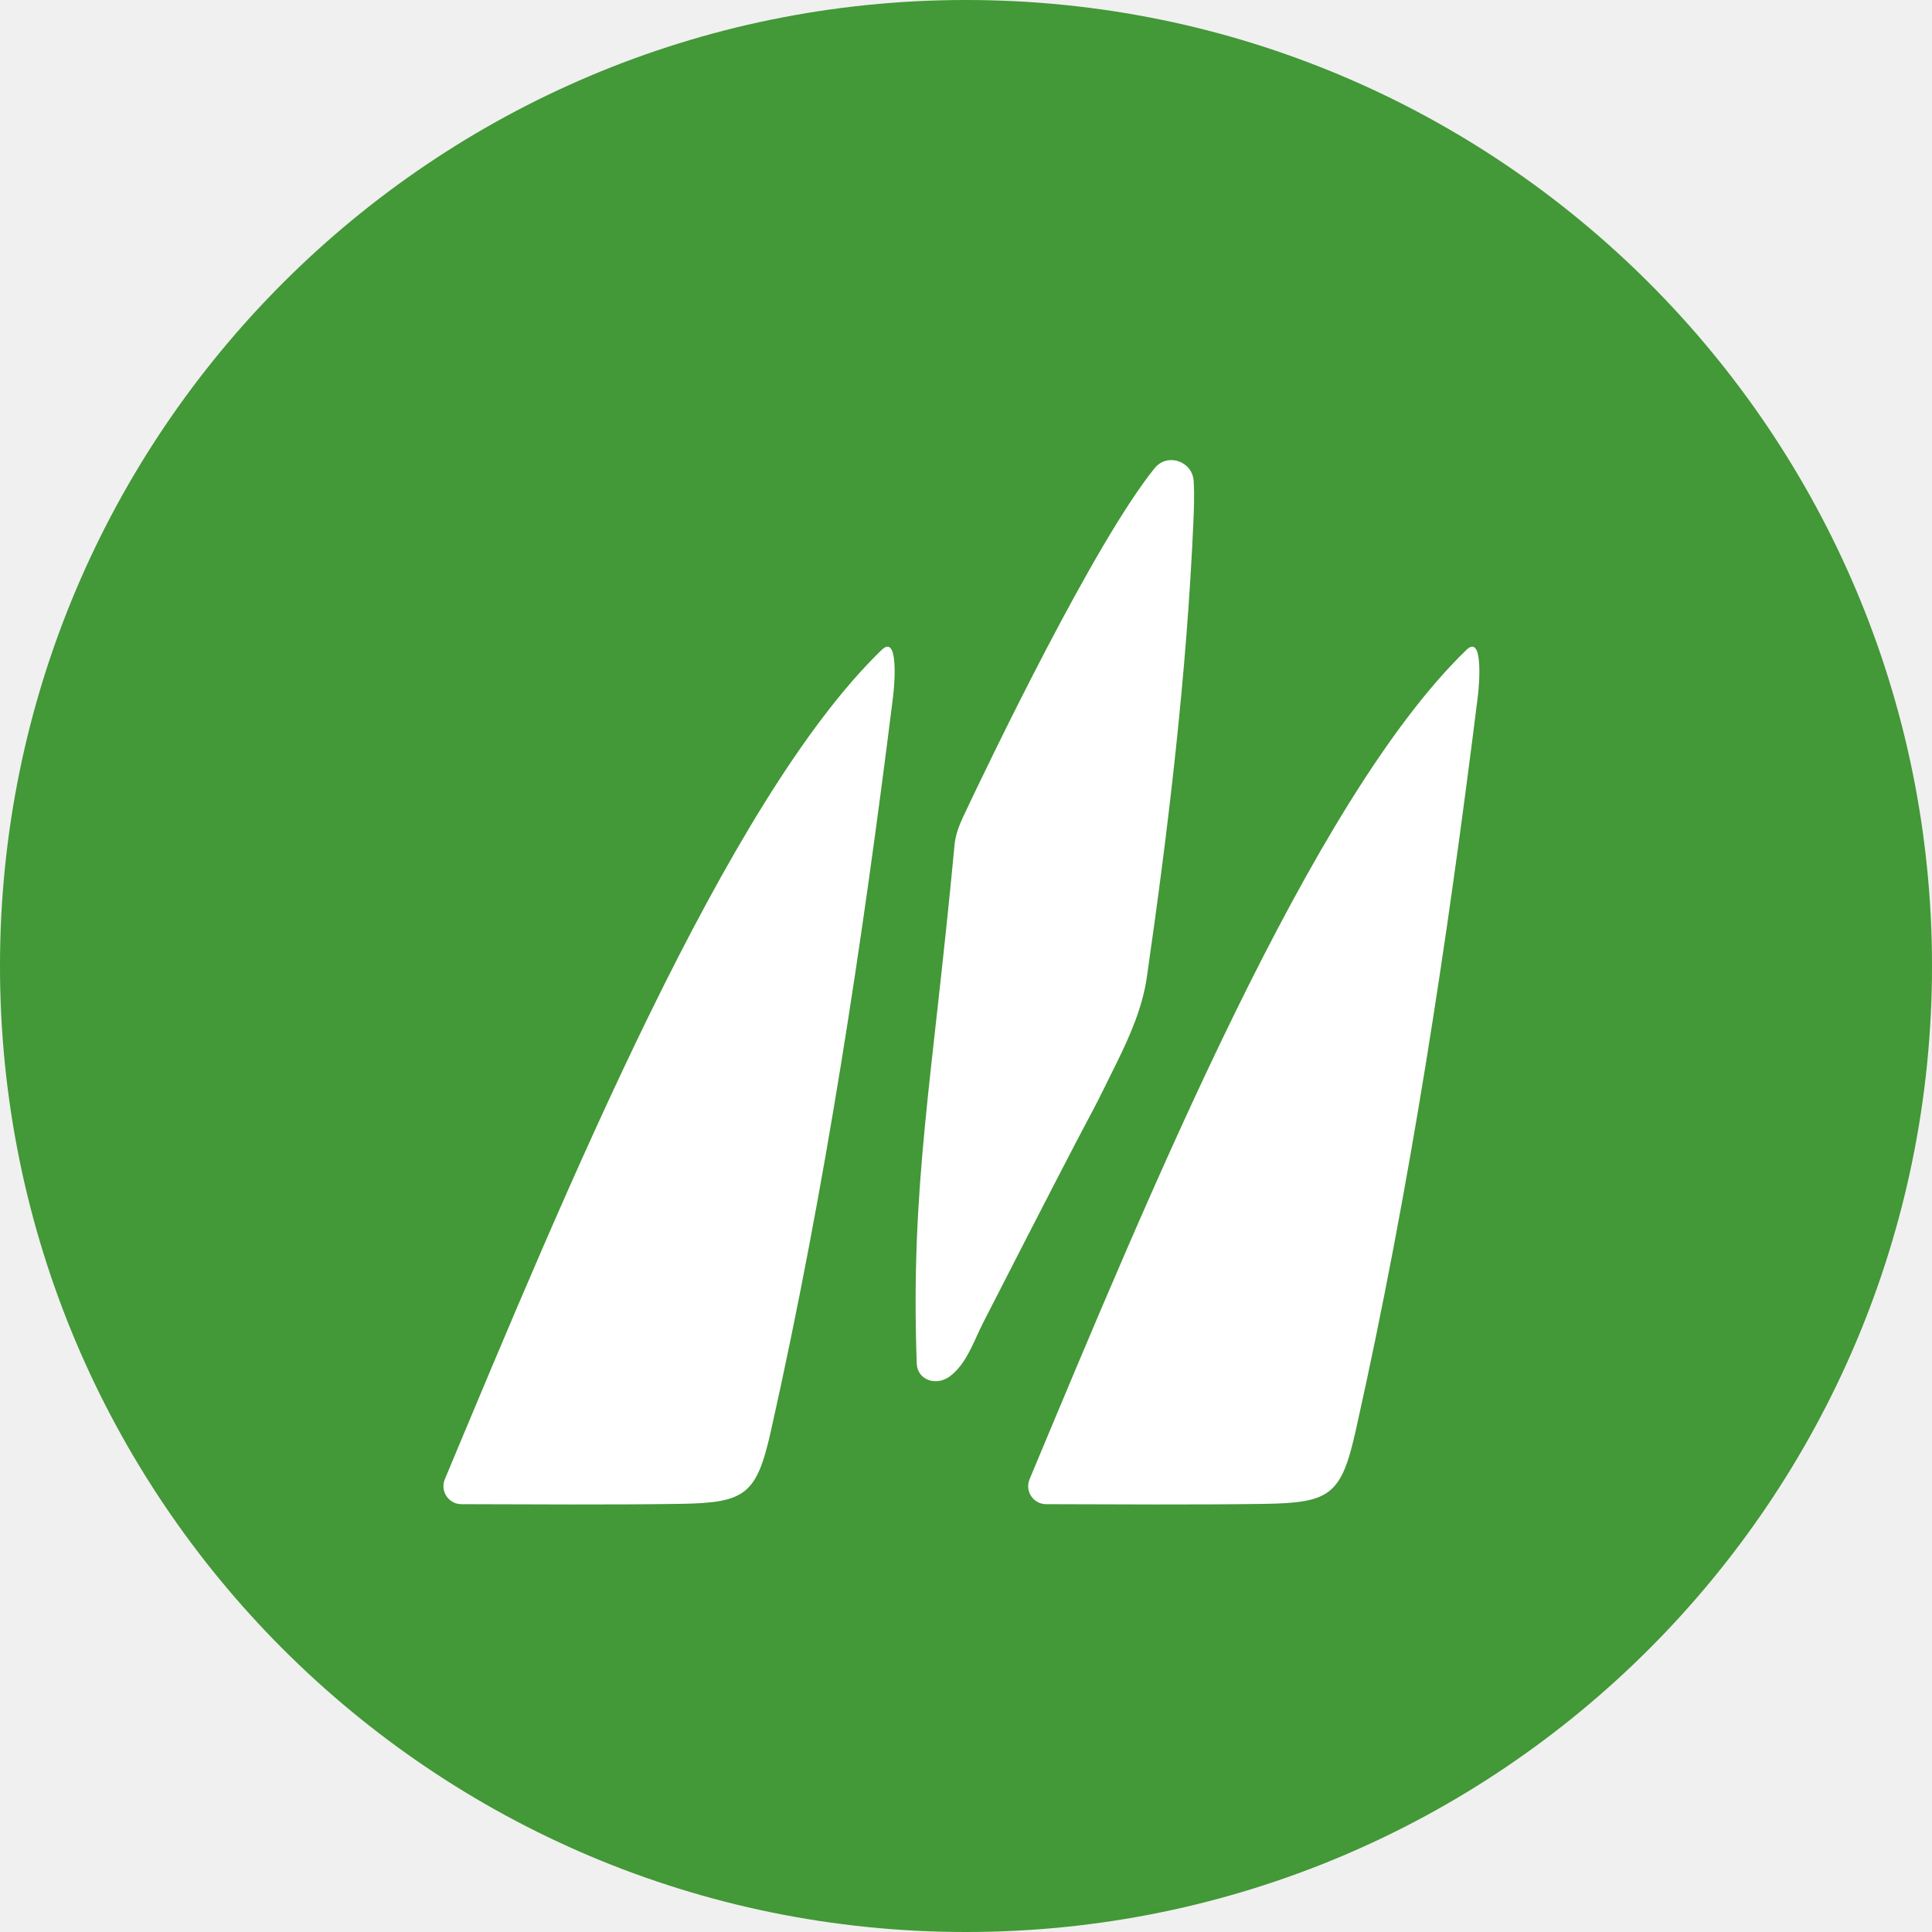
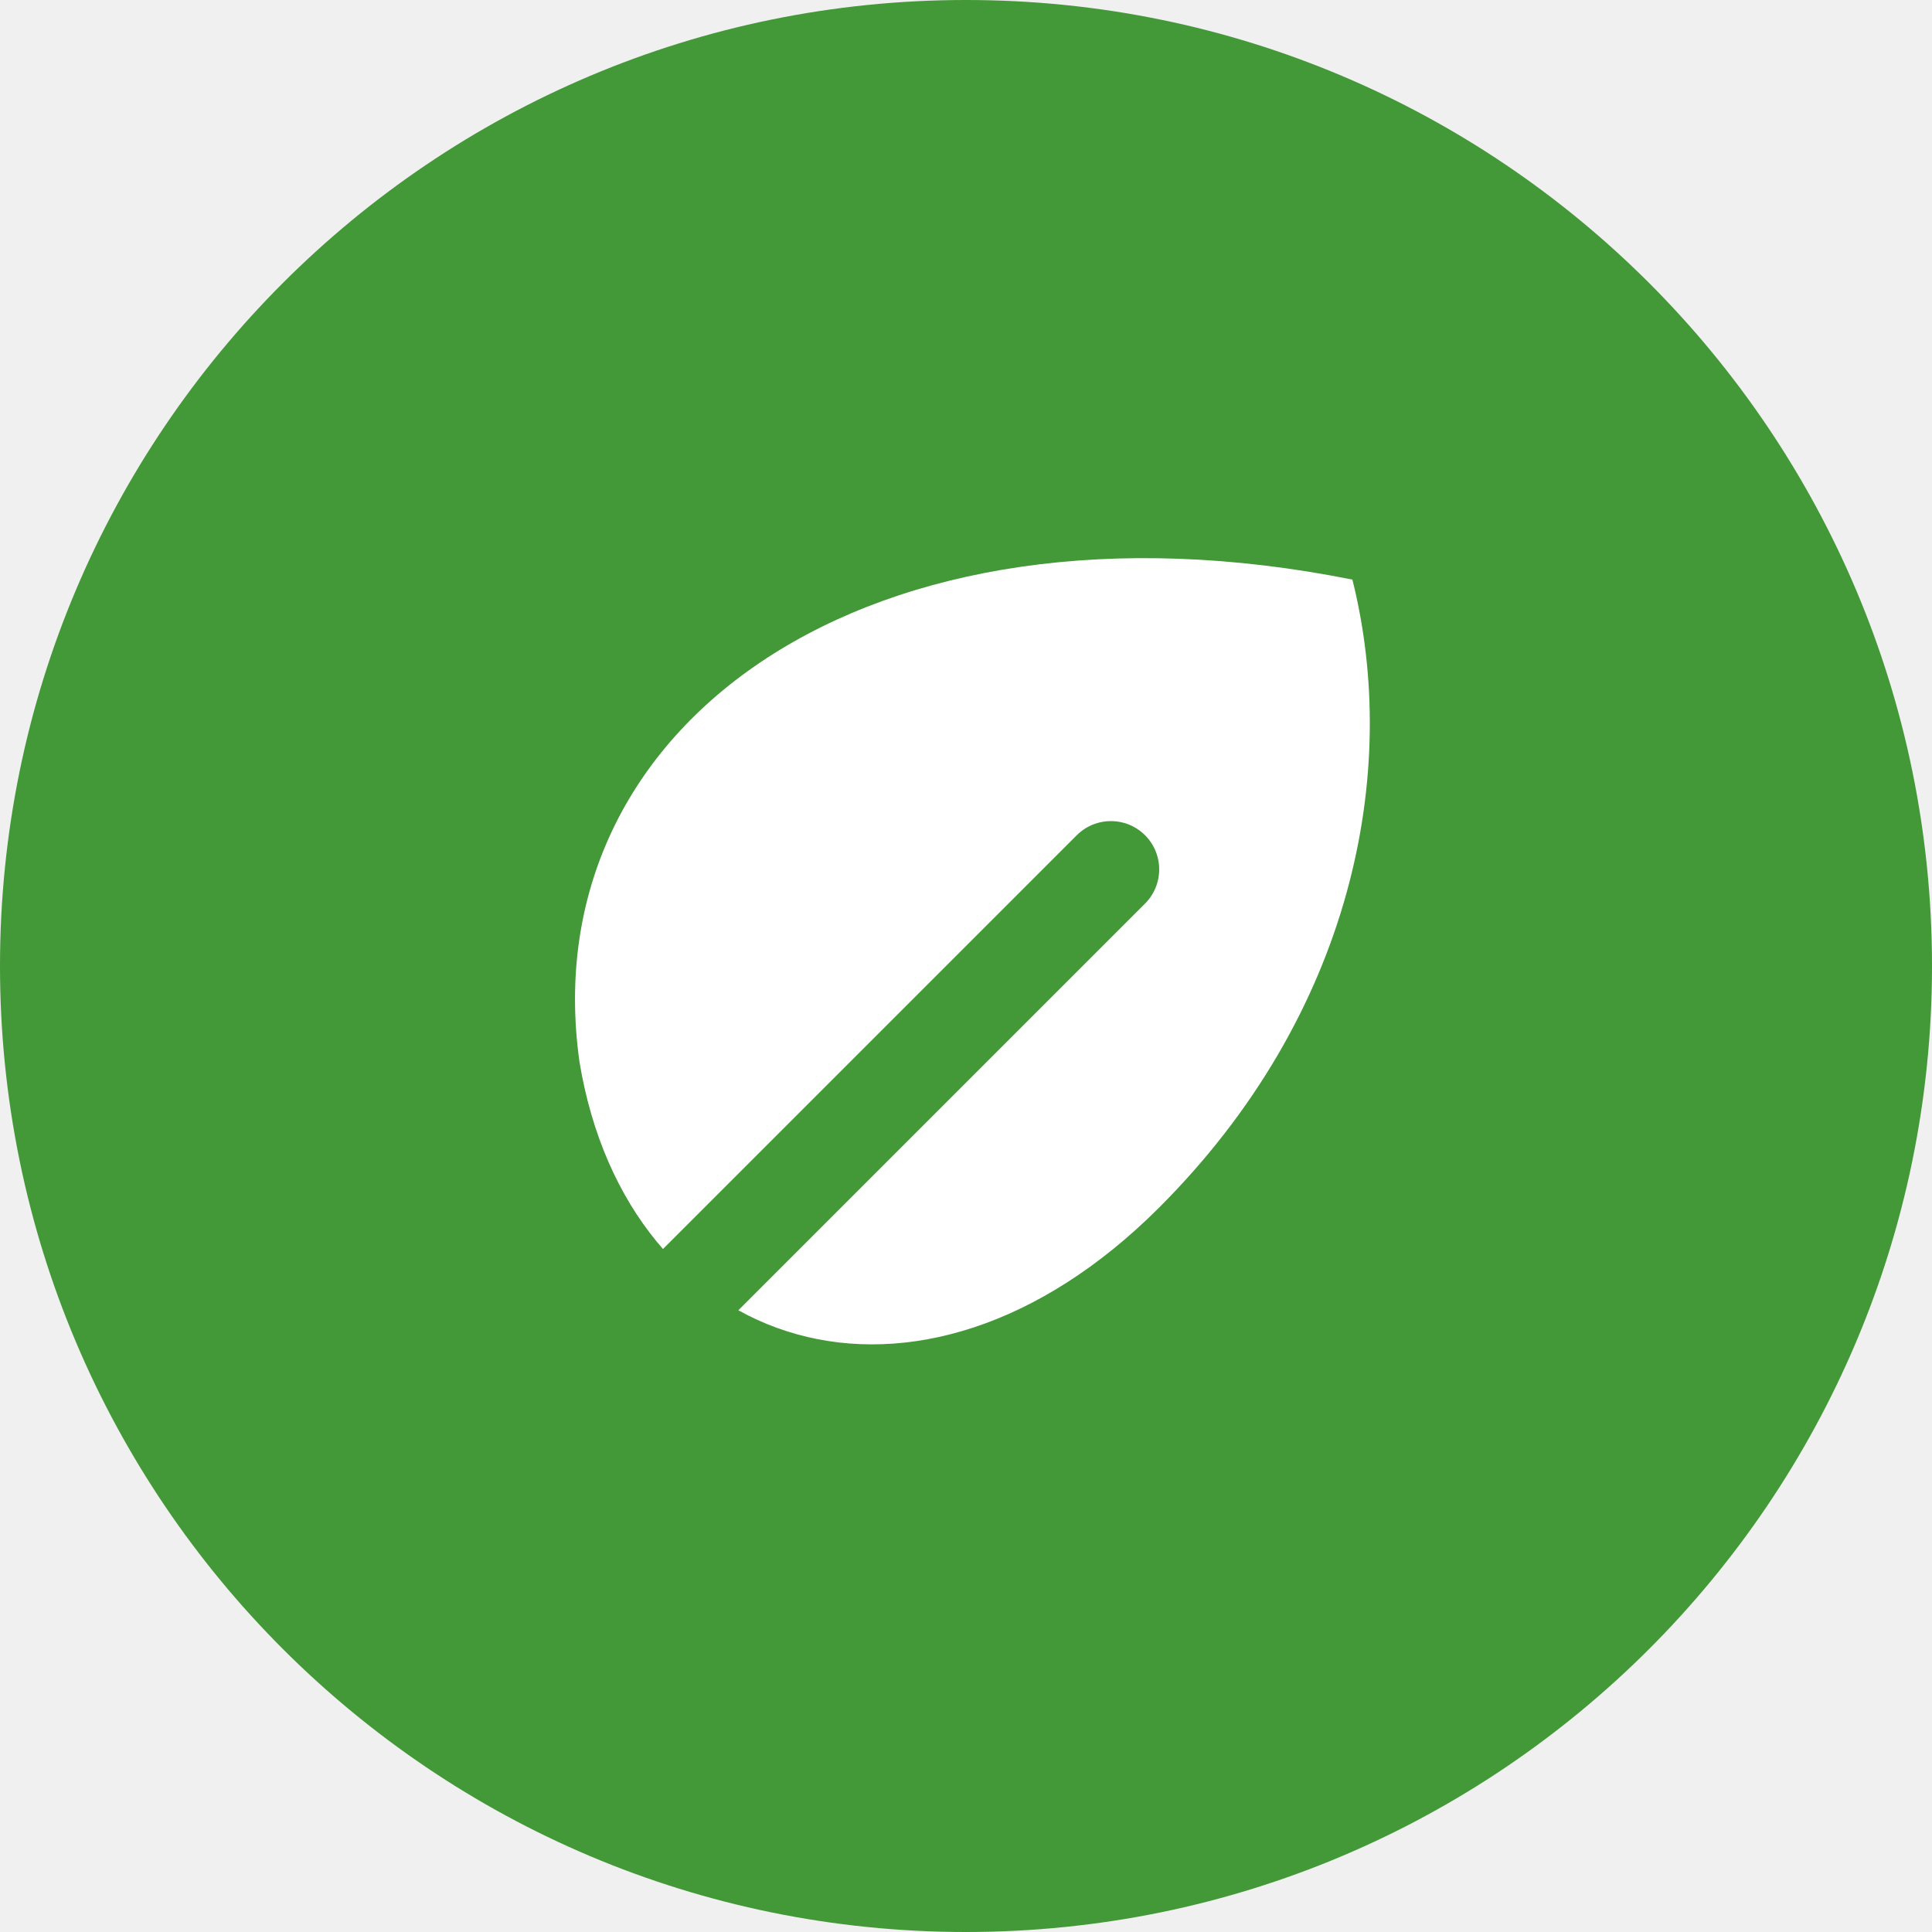
- <svg xmlns="http://www.w3.org/2000/svg" id="Layer_1" data-name="Layer 1" viewBox="0 0 256 256">
-   <defs>
-     <style>
-       .cls-1 {
-         fill: #fff;
-       }
- 
-       .cls-2 {
-         fill: #439837;
-       }
-     </style>
-   </defs>
-   <circle class="cls-2" cx="128" cy="128" r="128" />
-   <path class="cls-1" d="M194.3,86.12c2.2-2.13,1.76,4.2,1.52,6.15-4.07,32.61-8.97,65.08-16.15,97.16-1.92,8.61-3.33,9.71-12.1,9.84-9.68,.14-19.35,.06-28.95,.04-1.7,0-2.85-1.73-2.2-3.3,15.94-38.11,37.34-90.03,57.88-109.89Z" />
-   <path class="cls-1" d="M121.47,180.64c-.83-23.74,2.05-37.16,5.01-68.66,.12-1.32,.59-2.57,1.15-3.77,3.53-7.48,17.34-36.24,25.36-46.17,1.68-2.08,5.01-.95,5.18,1.71,.11,1.78,.04,3.44-.03,5.22-.89,20.31-3.29,40.49-6.19,60.6-.56,3.86-2.22,7.68-3.97,11.23-5.73,11.62,1.08-2.28-17.76,34.57-1.19,2.34-2.12,5.3-4.33,6.98-1.8,1.37-4.34,.55-4.42-1.7Z" />
-   <path class="cls-1" d="M116.82,86.12c2.2-2.13,1.76,4.2,1.52,6.15-4.07,32.61-8.97,65.08-16.15,97.16-1.92,8.61-3.33,9.71-12.1,9.84-9.68,.14-19.35,.06-28.95,.04-1.7,0-2.85-1.73-2.2-3.3,15.94-38.11,37.34-90.03,57.88-109.89Z" />
+ <svg xmlns="http://www.w3.org/2000/svg" viewBox="0 0 68 68">
+   <circle cx="34" cy="34" r="34" fill="#439837" />
+   <path transform="translate(13.6 13.6) scale(1.7)" d="M20 4c-10-2-17 3-16 10 1 6 7 8 12 3 4-4 5-9 4-13z" fill="#FFFFFF" fill-rule="evenodd" />
+   <path transform="translate(13.6 13.6) scale(1.7)" d="M5 20l10-10" fill="none" fill-rule="evenodd" stroke="#439837" stroke-width="2" stroke-linecap="round" stroke-linejoin="round" />
</svg>
